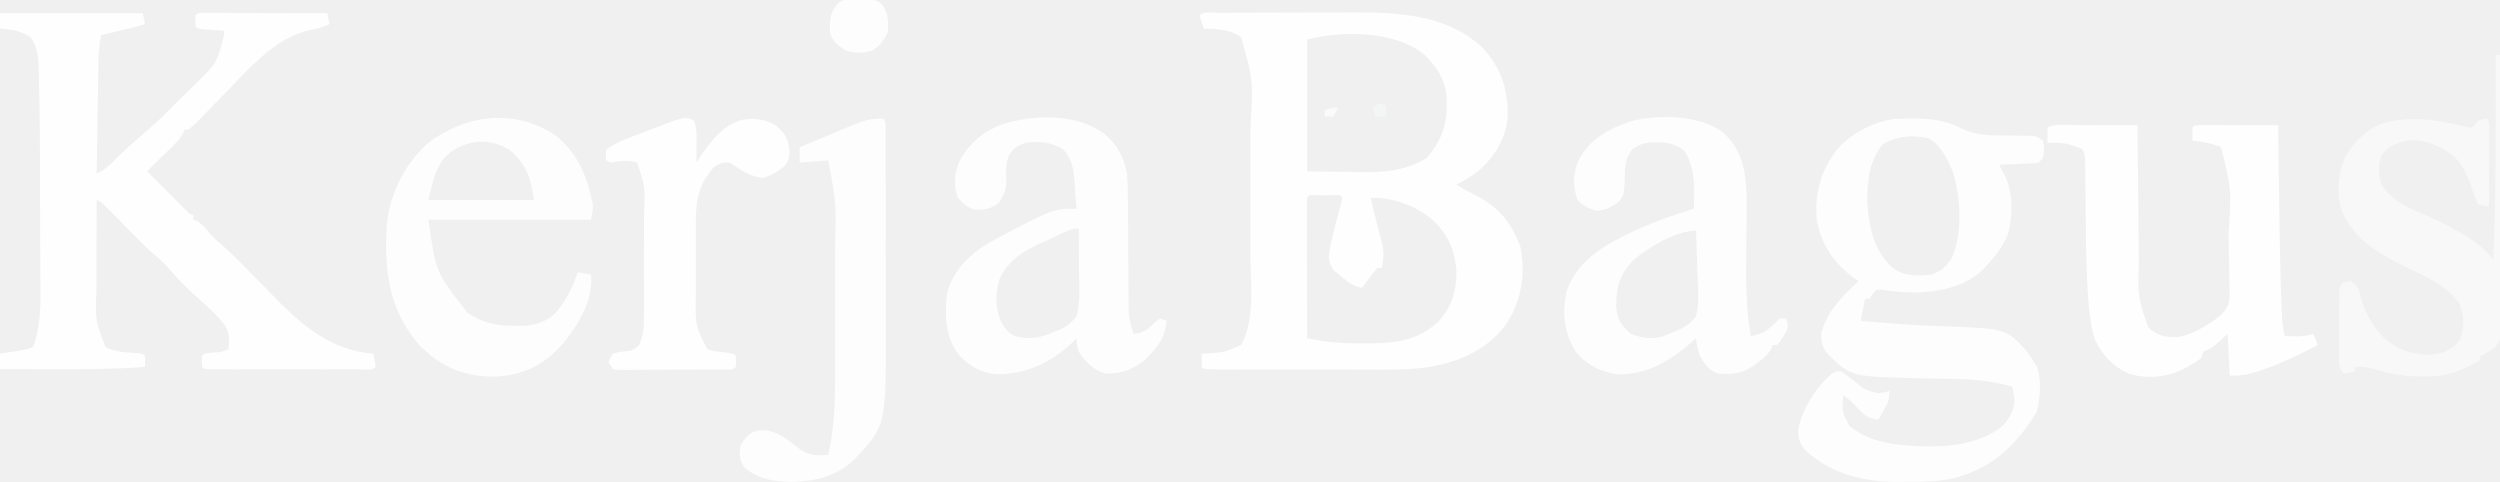
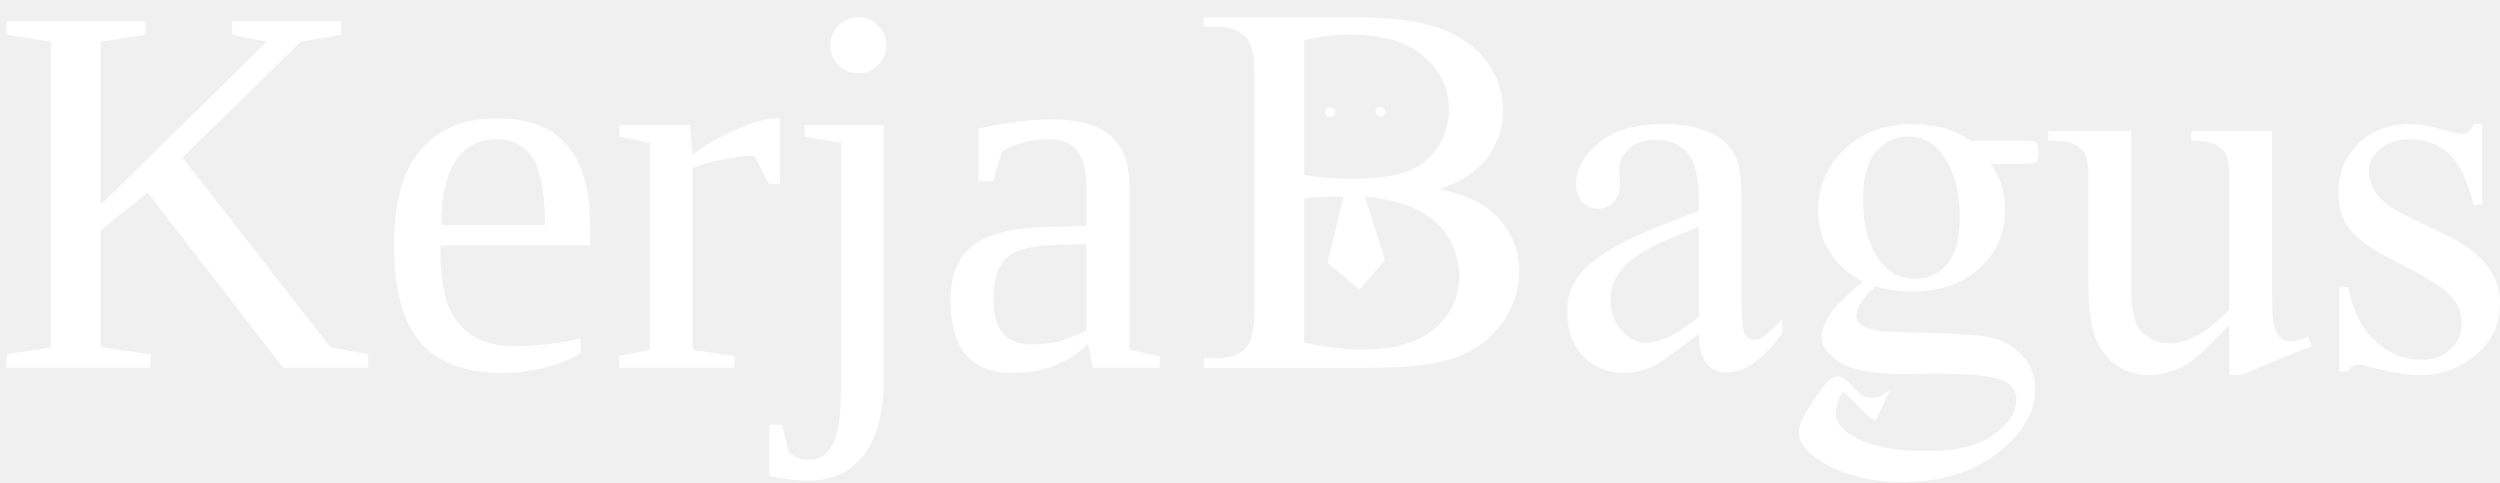
- <svg xmlns="http://www.w3.org/2000/svg" version="1.1" width="1138" height="219">
-   <path d="M0 0 C0.82 -0.005 1.64 -0.01 2.484 -0.015 C5.217 -0.03 7.949 -0.036 10.682 -0.042 C12.588 -0.048 14.494 -0.054 16.4 -0.059 C20.414 -0.07 24.429 -0.076 28.443 -0.079 C33.538 -0.085 38.634 -0.108 43.729 -0.137 C47.678 -0.156 51.628 -0.161 55.577 -0.162 C57.452 -0.165 59.327 -0.173 61.201 -0.187 C81.902 -0.323 104.318 0.926 120.155 16.04 C128.622 25.208 131.701 35.002 131.494 47.403 C130.681 57.304 125.518 65.507 118.096 71.985 C114.927 74.422 111.797 76.439 108.186 78.161 C111.186 80.161 114.223 81.716 117.436 83.349 C127.702 88.811 132.91 95.272 137.186 106.161 C139.743 118.299 137.894 130.61 131.186 141.161 C122.744 153.141 109.77 158.786 95.679 161.252 C85.891 162.69 76.041 162.429 66.17 162.392 C64.061 162.39 61.952 162.39 59.843 162.39 C55.453 162.389 51.062 162.38 46.672 162.367 C41.032 162.35 35.393 162.346 29.754 162.347 C25.413 162.347 21.072 162.341 16.732 162.334 C14.65 162.331 12.569 162.329 10.488 162.328 C7.596 162.326 4.705 162.317 1.814 162.306 C0.949 162.307 0.085 162.307 -0.805 162.308 C-6.7 162.276 -6.7 162.276 -7.814 161.161 C-7.855 159.162 -7.857 157.161 -7.814 155.161 C-6.745 155.105 -6.745 155.105 -5.654 155.048 C2.698 154.514 2.698 154.514 10.186 151.161 C16.729 139.166 14.333 122.349 14.319 109.079 C14.319 106.935 14.32 104.791 14.322 102.647 C14.323 98.168 14.321 93.689 14.316 89.21 C14.31 83.508 14.314 77.806 14.32 72.104 C14.323 67.68 14.322 63.255 14.32 58.831 C14.319 56.73 14.32 54.63 14.322 52.53 C15.728 31.04 15.728 31.04 10.186 11.161 C5.172 7.4 -0.757 7.474 -6.814 7.161 C-7.474 5.181 -8.134 3.201 -8.814 1.161 C-6.809 -0.844 -2.748 0.004 0 0 Z M40.186 12.161 C40.186 31.961 40.186 51.761 40.186 72.161 C46.373 72.244 52.561 72.326 58.936 72.411 C61.826 72.466 61.826 72.466 64.775 72.521 C75.698 72.641 84.932 71.867 94.561 66.161 C101.989 57.672 104.349 49.203 103.701 38.161 C102.878 30.109 98.947 24.041 93.073 18.626 C79.43 8.034 56.38 8.113 40.186 12.161 Z M40.186 84.161 C40.092 86.155 40.068 88.153 40.072 90.15 C40.072 91.431 40.072 92.712 40.072 94.032 C40.078 95.441 40.083 96.85 40.088 98.259 C40.09 99.692 40.091 101.126 40.092 102.559 C40.096 106.339 40.106 110.118 40.117 113.898 C40.127 117.752 40.132 121.606 40.137 125.46 C40.148 133.027 40.165 140.594 40.186 148.161 C49.507 149.848 49.507 149.848 58.948 150.427 C60.086 150.429 61.225 150.432 62.399 150.435 C63.545 150.427 64.692 150.419 65.873 150.411 C67.032 150.419 68.19 150.427 69.383 150.435 C81.288 150.408 90.983 148.759 100.045 140.458 C105.944 133.975 108.161 126.823 108.186 118.161 C107.577 108.021 104.377 100.842 96.936 93.911 C88.789 87.465 79.555 84.161 69.186 84.161 C70.114 88.495 71.075 92.8 72.244 97.075 C72.43 97.768 72.615 98.461 72.806 99.175 C73.177 100.557 73.559 101.936 73.952 103.312 C75.215 108.067 75.149 111.437 74.186 116.161 C73.526 116.161 72.866 116.161 72.186 116.161 C70.373 118.177 70.373 118.177 68.561 120.661 C67.929 121.496 67.298 122.332 66.647 123.192 C65.924 124.167 65.924 124.167 65.186 125.161 C61.031 124.596 58.525 122.372 55.373 119.724 C54.377 118.921 53.38 118.117 52.354 117.29 C49.621 113.346 49.88 111.457 50.616 106.857 C51.558 102.4 52.619 97.995 53.811 93.599 C54.287 91.828 54.759 90.056 55.225 88.282 C55.433 87.513 55.642 86.744 55.856 85.952 C55.965 85.361 56.074 84.77 56.186 84.161 C55.053 82.803 55.053 82.803 52.061 83.028 C50.782 83.031 49.503 83.033 48.186 83.036 C46.907 83.034 45.628 83.031 44.311 83.028 C41.319 82.803 41.319 82.803 40.186 84.161 Z " fill="#FEFEFE" transform="translate(554.8142,5.838867)" />
-   <path d="M0 0 C21.45 0 42.9 0 65 0 C65.495 2.475 65.495 2.475 66 5 C61.401 6.37 56.805 7.527 52.113 8.535 C50.065 8.986 48.032 9.482 46 10 C45.257 14.009 44.858 17.838 44.795 21.914 C44.775 23.054 44.755 24.195 44.734 25.37 C44.718 26.586 44.701 27.802 44.684 29.055 C44.663 30.311 44.642 31.568 44.621 32.863 C44.566 36.187 44.516 39.511 44.468 42.835 C44.417 46.234 44.362 49.633 44.307 53.031 C44.2 59.687 44.098 66.344 44 73 C47.216 71.474 49.288 69.902 51.75 67.312 C55.655 63.307 59.764 59.647 64 56 C65.566 54.629 67.128 53.254 68.688 51.875 C69.393 51.254 70.098 50.632 70.824 49.992 C73.293 47.731 75.641 45.376 78 43 C79.331 41.69 80.663 40.382 81.996 39.074 C83.477 37.612 84.957 36.15 86.438 34.688 C87.175 33.966 87.913 33.245 88.674 32.502 C98.629 22.873 98.629 22.873 102 10 C102 9.34 102 8.68 102 8 C101.145 7.939 100.291 7.879 99.41 7.816 C97.753 7.691 97.753 7.691 96.062 7.562 C94.96 7.481 93.858 7.4 92.723 7.316 C90 7 90 7 89 6 C88.875 3.5 88.875 3.5 89 1 C90 0 90 0 92.36 -0.12 C93.406 -0.118 94.452 -0.116 95.53 -0.114 C96.711 -0.113 97.892 -0.113 99.109 -0.113 C100.394 -0.108 101.68 -0.103 103.004 -0.098 C104.966 -0.096 104.966 -0.096 106.968 -0.093 C110.452 -0.09 113.935 -0.08 117.419 -0.069 C120.971 -0.058 124.524 -0.054 128.076 -0.049 C135.051 -0.038 142.025 -0.021 149 0 C149.33 1.65 149.66 3.3 150 5 C146.944 6.38 144.093 7.18 140.812 7.75 C124.493 11.263 111.668 27.108 100.5 38.5 C97.808 41.245 95.109 43.984 92.406 46.719 C91.484 47.665 91.484 47.665 90.544 48.631 C89.067 50.126 87.538 51.568 86 53 C85.34 53 84.68 53 84 53 C83.654 53.837 83.654 53.837 83.301 54.691 C81.655 57.613 79.589 59.601 77.188 61.938 C76.335 62.772 75.483 63.606 74.605 64.465 C73.746 65.301 72.886 66.138 72 67 C70.331 68.664 68.664 70.33 67 72 C67.447 72.447 67.895 72.895 68.355 73.355 C79 84 79 84 80.793 85.828 C81.731 86.779 81.731 86.779 82.688 87.75 C83.269 88.343 83.85 88.936 84.449 89.547 C85.955 91.096 85.955 91.096 88 92 C88 92.66 88 93.32 88 94 C88.557 94.206 89.114 94.412 89.688 94.625 C92.253 96.151 93.699 97.991 95.534 100.31 C97.131 102.151 98.839 103.659 100.7 105.231 C104.868 108.831 108.714 112.667 112.543 116.621 C113.961 118.066 115.38 119.511 116.799 120.955 C118.992 123.191 121.181 125.431 123.36 127.682 C136.595 141.337 150.104 153.498 170 155 C170.381 156.991 170.713 158.993 171 161 C169.318 162.682 167.246 162.126 165 162.136 C164.285 162.134 163.57 162.131 162.834 162.129 C162.084 162.131 161.335 162.133 160.563 162.135 C158.073 162.139 155.583 162.136 153.094 162.133 C151.371 162.133 149.649 162.134 147.926 162.136 C144.311 162.137 140.696 162.135 137.082 162.13 C132.437 162.125 127.793 162.128 123.149 162.134 C119.591 162.138 116.032 162.136 112.474 162.134 C110.761 162.133 109.048 162.134 107.335 162.136 C104.945 162.139 102.556 162.135 100.166 162.129 C99.451 162.131 98.736 162.133 98 162.136 C93.114 162.114 93.114 162.114 92 161 C91.875 158.5 91.875 158.5 92 156 C93.563 154.437 95.277 154.694 97.438 154.5 C100.845 154.209 100.845 154.209 104 153 C104.51 148.242 104.562 145.159 101.75 141.188 C97.915 136.556 93.392 132.594 88.902 128.613 C84.846 124.961 81.074 121.177 77.562 117 C74.602 113.577 71.521 110.832 68 108 C66.317 106.348 64.655 104.681 63 103 C60.107 100.08 57.21 97.165 54.312 94.25 C53.541 93.47 52.769 92.69 51.975 91.887 C51.237 91.146 50.499 90.404 49.738 89.641 C49.068 88.965 48.398 88.29 47.708 87.595 C46.076 85.92 46.076 85.92 44 85 C43.974 91.919 43.957 98.839 43.945 105.758 C43.94 108.108 43.933 110.458 43.925 112.808 C43.912 116.201 43.907 119.595 43.902 122.988 C43.897 124.025 43.892 125.062 43.887 126.13 C43.357 139.74 43.357 139.74 48 152 C52.561 154.394 57.643 154.419 62.707 154.754 C65 155 65 155 66 156 C66.041 157.666 66.043 159.334 66 161 C51.809 162.09 37.664 162.118 23.438 162.062 C21.154 162.057 18.871 162.053 16.588 162.049 C11.059 162.038 5.529 162.021 0 162 C0 159.69 0 157.38 0 155 C0.831 154.867 1.663 154.734 2.52 154.598 C4.15 154.333 4.15 154.333 5.812 154.062 C6.891 153.888 7.97 153.714 9.082 153.535 C12.049 153.061 12.049 153.061 15 152 C19.248 141.026 18.406 128.565 18.328 117.02 C18.325 114.997 18.323 112.974 18.322 110.951 C18.318 106.723 18.304 102.494 18.281 98.266 C18.253 92.93 18.242 87.594 18.237 82.258 C18.22 64.135 18.185 46.004 17.672 27.887 C17.64 26.305 17.64 26.305 17.607 24.692 C17.417 19.44 17.008 15.501 14 11 C9.485 7.955 5.299 7.457 0 7 C0 4.69 0 2.38 0 0 Z " fill="#FEFEFE" transform="translate(0,6)" />
-   <path d="M0 0 C6.79 3.163 13.175 3.168 20.562 3.148 C23.052 3.165 25.542 3.189 28.031 3.223 C29.119 3.222 30.206 3.222 31.326 3.221 C34.062 3.461 34.062 3.461 37.062 5.461 C37.426 7.336 37.426 7.336 37.375 9.461 C37.371 10.162 37.367 10.863 37.363 11.586 C37.062 13.461 37.062 13.461 35.062 15.461 C33.183 15.78 33.183 15.78 30.93 15.875 C30.124 15.914 29.318 15.952 28.488 15.992 C27.226 16.039 27.226 16.039 25.938 16.086 C25.088 16.125 24.239 16.163 23.363 16.203 C21.263 16.298 19.163 16.38 17.062 16.461 C17.34 16.992 17.617 17.523 17.902 18.07 C18.446 19.13 18.446 19.13 19 20.211 C19.539 21.255 19.539 21.255 20.09 22.32 C23.515 29.859 23.272 40.543 20.938 48.398 C19.087 53.008 16.294 56.725 13.062 60.461 C12.548 61.081 12.034 61.701 11.504 62.34 C3.374 71.367 -8.011 73.99 -19.754 74.609 C-25.472 74.691 -30.977 74.176 -36.625 73.289 C-37.388 73.346 -38.151 73.403 -38.938 73.461 C-40.648 75.387 -40.648 75.387 -41.938 77.461 C-42.597 77.461 -43.258 77.461 -43.938 77.461 C-44.928 82.411 -44.928 82.411 -45.938 87.461 C-34.123 88.596 -22.365 89.538 -10.5 89.898 C19.922 90.962 19.922 90.962 28.93 100.422 C30.454 102.383 31.803 104.321 33.062 106.461 C33.438 107.051 33.813 107.642 34.199 108.25 C36.57 114.323 35.705 122.934 34.125 129.148 C24.979 143.837 14.134 154.423 -3.027 159.021 C-10.415 160.725 -17.695 160.793 -25.25 160.773 C-26.479 160.79 -27.708 160.806 -28.975 160.822 C-44.382 160.83 -58.948 157.407 -70.633 146.855 C-73.53 143.759 -74.559 141.265 -74.441 137.031 C-72.6 127.636 -66.233 117.523 -58.938 111.461 C-57.07 110.457 -57.07 110.457 -54.938 110.461 C-52.792 111.848 -50.943 113.206 -49 114.836 C-44.038 118.955 -44.038 118.955 -37.938 120.461 C-35.212 120.084 -35.212 120.084 -32.938 119.461 C-32.938 123.608 -33.415 124.773 -35.438 128.211 C-36.134 129.41 -36.134 129.41 -36.844 130.633 C-37.205 131.236 -37.566 131.839 -37.938 132.461 C-42.587 132 -44.485 130.33 -47.625 126.961 C-50.466 123.789 -50.466 123.789 -53.938 121.461 C-54.478 129.031 -54.478 129.031 -50.938 135.461 C-42.412 142.44 -31.633 143.979 -20.938 144.461 C-19.941 144.514 -18.945 144.567 -17.918 144.621 C-5.149 144.983 8.735 143.486 18.875 135.148 C21.837 131.51 24.113 128.08 24.02 123.234 C23.783 121.298 23.432 119.376 23.062 117.461 C13.491 114.719 4.611 114.015 -5.278 113.922 C-9.261 113.882 -13.244 113.788 -17.227 113.695 C-17.996 113.678 -18.766 113.661 -19.558 113.643 C-50.273 112.894 -50.273 112.894 -60.629 102.961 C-63.419 99.763 -63.938 97.473 -63.938 93.273 C-61.287 83.168 -54.413 76.405 -46.938 69.461 C-47.518 69.06 -48.098 68.659 -48.695 68.246 C-57.902 61.546 -64.024 52.827 -65.938 41.461 C-67.002 29.435 -64.139 19.289 -56.84 9.645 C-50.328 2.17 -40.714 -2.897 -30.875 -4.352 C-20.08 -4.866 -9.764 -5.231 0 0 Z M-35.625 6.898 C-42.057 14.026 -43.033 24.213 -42.938 33.461 C-42.13 44.86 -40.242 55.027 -31.719 63.086 C-26.212 67.336 -20.685 67.16 -13.938 66.461 C-9.614 65.178 -6.885 62.791 -4.562 58.961 C0.537 47.978 -0.414 31.384 -3.887 20.012 C-6.354 14.021 -9.206 7.871 -14.938 4.461 C-22.393 2.76 -28.846 3.273 -35.625 6.898 Z " fill="#FDFDFD" transform="translate(892.9375,58.53906)" />
-   <path d="M0 0 C1.294 0.002 1.294 0.002 2.615 0.004 C5.376 0.01 8.137 0.022 10.898 0.035 C12.768 0.04 14.638 0.045 16.508 0.049 C21.096 0.06 25.685 0.077 30.273 0.098 C30.286 1.549 30.286 1.549 30.298 3.03 C30.376 12.18 30.463 21.33 30.561 30.48 C30.611 35.184 30.657 39.887 30.695 44.591 C30.732 49.136 30.779 53.681 30.832 58.227 C30.85 59.954 30.865 61.682 30.877 63.41 C30.437 78.342 30.437 78.342 35.148 92.098 C39.255 95.963 42.901 96.661 48.422 96.539 C53.927 95.687 58.65 93.119 63.273 90.098 C63.94 89.667 64.606 89.236 65.293 88.792 C68.557 86.373 70.893 84.498 71.983 80.487 C72.216 77.339 72.199 74.283 72.09 71.129 C72.081 69.976 72.072 68.823 72.063 67.635 C72.025 63.954 71.931 60.277 71.836 56.598 C71.804 54.155 71.776 51.712 71.752 49.27 C73.02 29.005 73.02 29.005 68.273 10.098 C64.066 8.238 59.82 7.643 55.273 7.098 C55.231 5.098 55.233 3.097 55.273 1.098 C56.273 0.098 56.273 0.098 59.875 -0.016 C61.478 -0.016 63.081 -0.01 64.684 0 C65.526 0.001 66.368 0.003 67.235 0.004 C69.935 0.01 72.636 0.022 75.336 0.035 C77.162 0.04 78.988 0.045 80.814 0.049 C85.301 0.06 89.787 0.077 94.273 0.098 C94.289 1.255 94.289 1.255 94.305 2.435 C94.404 9.83 94.507 17.224 94.613 24.618 C94.667 28.417 94.72 32.215 94.771 36.013 C94.968 50.828 95.182 65.639 95.746 80.445 C95.783 81.463 95.82 82.48 95.859 83.528 C95.898 84.461 95.937 85.394 95.977 86.356 C96.01 87.157 96.043 87.958 96.077 88.784 C96.289 91.277 96.74 93.654 97.273 96.098 C98.69 96.125 100.107 96.144 101.523 96.16 C102.312 96.172 103.101 96.183 103.914 96.195 C106.18 96.102 108.102 95.73 110.273 95.098 C110.933 96.748 111.593 98.398 112.273 100.098 C103.94 104.571 95.627 108.58 86.648 111.598 C85.904 111.852 85.159 112.107 84.391 112.37 C79.91 113.817 77.271 114.098 72.273 114.098 C71.943 107.828 71.613 101.558 71.273 95.098 C70.015 96.232 68.757 97.366 67.461 98.535 C64.957 100.793 63.505 102.021 60.273 103.098 C59.778 104.583 59.778 104.583 59.273 106.098 C57.199 107.633 57.199 107.633 54.586 109.16 C53.736 109.667 52.887 110.173 52.012 110.695 C44.008 114.794 35.048 115.827 26.352 113.223 C19.09 109.878 14.51 105.112 11.023 97.973 C9.306 93.042 8.683 88.248 8.199 83.082 C8.114 82.179 8.029 81.275 7.942 80.345 C6.838 67.416 6.843 54.44 6.711 41.473 C6.667 37.579 6.62 33.685 6.568 29.791 C6.536 27.391 6.509 24.99 6.488 22.589 C6.474 21.516 6.461 20.443 6.447 19.337 C6.438 18.395 6.428 17.452 6.418 16.481 C6.367 13.949 6.367 13.949 5.273 11.098 C-0.346 8.436 -4.554 7.767 -10.727 8.098 C-10.727 5.788 -10.727 3.478 -10.727 1.098 C-7.395 -0.568 -3.661 -0.022 0 0 Z " fill="#FEFEFE" transform="translate(942.7266,56.90234)" />
-   <path d="M0 0 C6.326 5.194 9.152 10.417 10.746 18.434 C11.167 23.489 11.187 28.532 11.188 33.602 C11.199 35.05 11.213 36.499 11.228 37.948 C11.263 41.734 11.284 45.521 11.299 49.307 C11.324 55.377 11.364 61.446 11.421 67.515 C11.437 69.621 11.441 71.728 11.444 73.834 C11.459 75.767 11.459 75.767 11.475 77.739 C11.481 79.429 11.481 79.429 11.488 81.153 C11.779 84.856 12.62 87.903 13.746 91.434 C18.553 91.142 20.816 88.836 24.098 85.613 C24.642 85.224 25.186 84.835 25.746 84.434 C27.231 84.929 27.231 84.929 28.746 85.434 C28.102 93.54 24.359 97.821 18.746 103.434 C13.406 107.604 7.577 109.848 0.746 109.434 C-4.651 107.74 -8.236 104.124 -11.254 99.434 C-12.129 95.996 -12.129 95.996 -12.254 93.434 C-12.985 94.178 -12.985 94.178 -13.73 94.938 C-23.659 104.451 -35.03 109.913 -48.859 109.773 C-55.678 109.091 -61.034 106.099 -65.691 101.121 C-72.058 92.645 -72.176 83.618 -71.254 73.434 C-68.485 62.231 -60.909 55.268 -51.254 49.434 C-22.841 34.434 -22.841 34.434 -12.254 34.434 C-12.475 31.056 -12.736 27.683 -13.004 24.309 C-13.066 23.357 -13.128 22.406 -13.191 21.426 C-13.677 15.601 -14.381 11.892 -18.254 7.434 C-23.754 4.134 -28.918 3.691 -35.254 4.434 C-39.501 5.746 -40.806 6.702 -43.129 10.496 C-44.545 14.345 -44.297 17.953 -44.18 22 C-44.297 25.856 -45.285 28.107 -47.254 31.434 C-50.595 34.393 -53.791 35.02 -58.254 34.859 C-61.906 34.082 -63.704 32.107 -66.254 29.434 C-68.253 23.435 -67.911 18.149 -65.316 12.371 C-60.688 3.988 -53.339 -1.709 -44.254 -4.566 C-30.125 -8.432 -12.424 -8.705 0 0 Z M-23.879 48.059 C-24.852 48.485 -25.825 48.912 -26.828 49.352 C-35.769 53.383 -43.031 57.313 -47.254 66.434 C-49.196 72.759 -49.352 79.901 -46.504 85.934 C-44.774 88.861 -43.415 90.981 -40.254 92.434 C-33.556 94.149 -28.461 93.216 -22.254 90.434 C-21.398 90.101 -20.542 89.768 -19.66 89.426 C-16.383 87.751 -14.521 86.366 -12.254 83.434 C-10.409 76.87 -10.993 69.743 -11.129 62.996 C-11.131 61.101 -11.128 59.206 -11.121 57.311 C-11.113 52.683 -11.167 48.06 -11.254 43.434 C-15.62 43.434 -19.96 46.289 -23.879 48.059 Z " fill="#FDFDFD" transform="translate(502.2539,60.56641)" />
-   <path d="M0 0 C8.512 7.538 10.273 16.078 11 27 C11.1 30.87 11.071 34.734 11.027 38.605 C11.015 40.829 11.002 43.052 10.99 45.275 C10.966 48.726 10.938 52.177 10.904 55.628 C10.789 68.249 10.717 80.55 13 93 C18.808 91.585 18.808 91.585 23.25 87.875 C24.157 86.926 25.065 85.978 26 85 C26.99 85 27.98 85 29 85 C29.944 87.539 30.169 88.609 29.074 91.141 C28.617 91.837 28.159 92.533 27.688 93.25 C27.238 93.956 26.788 94.663 26.324 95.391 C25.887 95.922 25.45 96.453 25 97 C24.34 97 23.68 97 23 97 C22.759 97.585 22.518 98.17 22.27 98.773 C20.756 101.427 19.11 102.776 16.688 104.625 C15.928 105.215 15.169 105.806 14.387 106.414 C9.04 109.967 4.293 110.711 -2 110 C-6.283 108.382 -8.021 105.848 -10.203 102.012 C-11.242 99.388 -11.607 96.785 -12 94 C-12.655 94.58 -13.31 95.16 -13.984 95.758 C-23.96 104.296 -33.985 110.537 -47.438 110.402 C-54.961 109.553 -61.716 106.123 -66.562 100.25 C-72.068 91.634 -72.973 82.961 -71 73 C-66.648 59.758 -56.043 53.072 -44.215 47.062 C-34.105 42.056 -23.769 38.325 -13 35 C-12.555 25.847 -12.222 17.2 -17 9 C-21.648 4.736 -26.468 4.705 -32.527 4.785 C-35.966 5.084 -38.189 6.012 -41 8 C-44.144 12.128 -44.324 15.327 -44.375 20.438 C-44.689 28.634 -44.689 28.634 -47.125 31.812 C-50.526 34.4 -52.744 35.486 -57 36 C-60.822 34.917 -63.171 33.856 -65.938 31 C-68.073 24.972 -68.07 18.516 -65.312 12.688 C-60.001 2.96 -51.609 -1.379 -41.426 -4.887 C-28.656 -7.944 -11.085 -7.751 0 0 Z M-40.336 58.273 C-46.927 65.112 -48.372 70.682 -48.281 80.016 C-47.784 85.296 -45.869 88.442 -41.75 91.875 C-36.481 94.03 -32.064 94.557 -26.625 93 C-25.076 92.35 -23.536 91.681 -22 91 C-21.136 90.662 -20.273 90.323 -19.383 89.974 C-16.123 88.299 -14.251 86.924 -12 84 C-10.292 77.578 -11.066 70.627 -11.375 64.062 C-11.425 62.216 -11.471 60.369 -11.512 58.521 C-11.622 54.011 -11.794 49.507 -12 45 C-20.902 45 -33.84 52.606 -40.336 58.273 Z " fill="#FDFDFD" transform="translate(784,60)" />
-   <path d="M0 0 C9.994 7.859 14.347 18.811 16.863 30.988 C17.062 33.312 17.062 33.312 16.062 38.312 C-8.357 38.312 -32.778 38.312 -57.938 38.312 C-54.559 62.377 -54.559 62.377 -39.996 80.766 C-33.178 85.268 -27.076 86.659 -19 86.625 C-17.841 86.649 -17.841 86.649 -16.658 86.674 C-10.138 86.679 -5.433 85.392 -0.312 81.125 C4.57 75.343 7.638 69.46 10.062 62.312 C12.043 62.642 14.023 62.972 16.062 63.312 C17.338 74.282 10.832 85.212 4.285 93.586 C-4.019 103.485 -12.83 108.47 -25.738 109.664 C-38.43 110.303 -49.335 106.878 -58.938 98.312 C-59.783 97.57 -60.629 96.828 -61.5 96.062 C-75.795 79.935 -78.08 62.125 -76.938 41.312 C-75.648 26.748 -68.858 13.035 -57.938 3.312 C-40.759 -9.626 -18.401 -12.458 0 0 Z M-50.789 10.227 C-55.361 16.42 -55.962 21.41 -57.938 29.312 C-42.097 29.312 -26.258 29.312 -9.938 29.312 C-11.151 19.603 -13.388 12.721 -21.094 6.469 C-30.707 0.44 -42.924 2.096 -50.789 10.227 Z " fill="#FDFDFD" transform="translate(252.9375,61.6875)" />
-   <path d="M0 0 C0.66 0 1.32 0 2 0 C2.117 16.863 2.205 33.727 2.259 50.591 C2.285 58.421 2.32 66.251 2.377 74.081 C2.427 80.906 2.459 87.73 2.47 94.555 C2.477 98.169 2.492 101.782 2.529 105.396 C2.569 109.43 2.57 113.464 2.568 117.499 C2.586 118.696 2.604 119.894 2.622 121.128 C2.571 129.235 2.571 129.235 -0.391 133.199 C-2.558 134.695 -4.564 136.008 -7 137 C-7 137.66 -7 138.32 -7 139 C-8.539 139.797 -10.081 140.587 -11.625 141.375 C-12.913 142.036 -12.913 142.036 -14.227 142.711 C-20.431 145.595 -25.613 146.385 -32.375 146.375 C-33.25 146.376 -34.124 146.378 -35.026 146.379 C-42.304 146.263 -48.761 144.946 -55.715 142.875 C-58.67 142.088 -60.969 141.816 -64 142 C-64 142.66 -64 143.32 -64 144 C-66.375 144.625 -66.375 144.625 -69 145 C-71.578 142.422 -71.238 140.697 -71.252 137.183 C-71.245 136.391 -71.238 135.598 -71.23 134.781 C-71.23 133.968 -71.23 133.154 -71.229 132.316 C-71.226 130.594 -71.218 128.872 -71.206 127.151 C-71.188 124.511 -71.185 121.871 -71.186 119.23 C-71.181 117.56 -71.175 115.889 -71.168 114.219 C-71.167 113.426 -71.166 112.633 -71.165 111.817 C-71.116 106.232 -71.116 106.232 -70 104 C-68.125 103.25 -68.125 103.25 -66 103 C-62.572 105.286 -62.54 105.767 -61.625 109.562 C-58.92 119.362 -53.95 127.727 -45.066 132.93 C-38.502 136.33 -30.836 137.438 -23.688 135.312 C-20.197 133.772 -18.299 132.402 -16 129.312 C-14.251 123.519 -14.194 119.032 -16.438 113.375 C-21.988 105.078 -31.323 101.177 -39.992 96.969 C-52.43 90.913 -64.408 84.281 -70 71 C-72.566 63.02 -71.817 53.812 -68.32 46.281 C-64.192 39.149 -58.789 33.886 -51 31 C-38.207 27.658 -25.511 29.523 -12.918 32.926 C-10.883 33.223 -10.883 33.223 -9.371 31.59 C-8.919 31.065 -8.466 30.541 -8 30 C-5.875 29.25 -5.875 29.25 -4 29 C-3 30 -3 30 -2.886 33.694 C-2.887 35.339 -2.892 36.984 -2.902 38.629 C-2.904 39.493 -2.905 40.357 -2.907 41.248 C-2.912 44.019 -2.925 46.791 -2.938 49.562 C-2.943 51.437 -2.947 53.311 -2.951 55.186 C-2.962 59.79 -2.979 64.395 -3 69 C-5.401 68.709 -5.401 68.709 -8 68 C-9.232 65.402 -10.108 63.098 -10.938 60.375 C-13.938 51.618 -16.701 46.534 -25.125 42.125 C-31.128 39.301 -36.746 37.761 -43.348 39.684 C-47.273 41.222 -49.534 42.365 -52.062 45.812 C-53.488 50.659 -53.601 54.268 -51.938 59.062 C-47.611 65.622 -41.769 68.9 -34.625 71.75 C-28.127 74.499 -21.914 77.515 -15.812 81.062 C-15.131 81.45 -14.449 81.837 -13.747 82.235 C-8.783 85.185 -4.914 88.771 -1 93 C0.186 62.003 0.109 31.015 0 0 Z " fill="#F8F8F8" transform="translate(1136,25)" />
-   <path d="M0 0 C1.587 1.587 1.129 3.208 1.134 5.41 C1.14 6.839 1.14 6.839 1.147 8.297 C1.146 9.879 1.146 9.879 1.145 11.492 C1.149 12.596 1.152 13.701 1.155 14.838 C1.165 18.517 1.167 22.196 1.168 25.875 C1.171 28.434 1.175 30.992 1.178 33.551 C1.184 38.935 1.186 44.318 1.185 49.702 C1.185 55.885 1.195 62.068 1.211 68.25 C1.226 74.225 1.229 80.199 1.229 86.173 C1.23 88.699 1.234 91.225 1.242 93.75 C1.371 139.846 1.371 139.846 -13 155 C-20.863 162.759 -30.998 165.203 -41.812 165.375 C-50.078 165.12 -56.304 164.261 -63 159 C-65.513 155.231 -65.53 153.468 -65 149 C-62.984 145.488 -61.747 143.708 -58.016 142.195 C-52 140.979 -48.309 143.02 -43.34 146.297 C-41.911 147.337 -40.502 148.404 -39.129 149.516 C-34.459 153.269 -30.926 153.605 -25 153 C-21.562 138.515 -21.849 123.737 -21.867 108.945 C-21.867 107.031 -21.866 105.116 -21.864 103.201 C-21.863 99.209 -21.865 95.217 -21.87 91.225 C-21.875 86.153 -21.872 81.082 -21.866 76.01 C-21.862 72.062 -21.864 68.113 -21.866 64.165 C-21.867 62.297 -21.866 60.429 -21.864 58.561 C-21.346 38.487 -21.346 38.487 -25 19 C-31.435 19.495 -31.435 19.495 -38 20 C-38 17.69 -38 15.38 -38 13 C-34.657 11.602 -31.312 10.209 -27.965 8.818 C-26.586 8.244 -25.206 7.668 -23.828 7.092 C-21.553 6.142 -19.277 5.196 -17 4.25 C-16.27 3.944 -15.541 3.639 -14.789 3.324 C-9.688 1.21 -5.548 -0.3 0 0 Z " fill="#FDFDFD" transform="translate(402,54)" />
-   <path d="M0 0 C1.254 3.763 1.107 7.272 1.062 11.188 C1.058 11.937 1.053 12.687 1.049 13.459 C1.037 15.306 1.019 17.153 1 19 C1.619 18.039 1.619 18.039 2.25 17.059 C7.177 9.679 13.016 1.746 22.078 -0.52 C27.724 -1.281 32 -0.854 37 2 C41.449 5.787 42.81 8.036 43.375 13.875 C43.319 17.248 43.049 17.933 40.938 20.812 C37.563 23.326 35.089 24.91 31 26 C26.296 25.269 22.68 23.48 18.812 20.75 C16.135 18.722 16.135 18.722 13.059 19.102 C9.295 20.207 8.382 21.387 6.25 24.625 C5.391 25.882 5.391 25.882 4.516 27.164 C0.7 34.303 0.705 40.984 0.734 48.926 C0.732 50.069 0.731 51.211 0.729 52.389 C0.727 54.8 0.731 57.211 0.739 59.623 C0.75 63.29 0.739 66.956 0.727 70.623 C0.728 72.974 0.73 75.325 0.734 77.676 C0.73 78.762 0.726 79.847 0.722 80.966 C0.588 93.347 0.588 93.347 6 104 C8.913 104.877 8.913 104.877 12.125 105.188 C17.933 105.933 17.933 105.933 19 107 C19.125 109.5 19.125 109.5 19 112 C17.31 113.69 15.185 113.145 12.869 113.161 C11.775 113.171 10.68 113.18 9.552 113.19 C8.361 113.194 7.169 113.199 5.941 113.203 C4.119 113.212 4.119 113.212 2.261 113.22 C-0.314 113.23 -2.889 113.236 -5.464 113.24 C-9.417 113.25 -13.369 113.281 -17.322 113.312 C-19.818 113.319 -22.313 113.324 -24.809 113.328 C-25.998 113.34 -27.188 113.353 -28.413 113.366 C-29.511 113.363 -30.609 113.36 -31.74 113.356 C-32.71 113.36 -33.679 113.364 -34.678 113.367 C-35.444 113.246 -36.211 113.125 -37 113 C-37.66 112.01 -38.32 111.02 -39 110 C-38.309 108.062 -38.309 108.062 -37 106 C-34.723 105.312 -34.723 105.312 -32.062 105 C-28.244 104.556 -28.244 104.556 -25.246 102.312 C-22.814 97.799 -22.874 92.819 -22.871 87.786 C-22.867 86.578 -22.864 85.369 -22.861 84.124 C-22.863 82.83 -22.865 81.536 -22.867 80.203 C-22.867 78.846 -22.866 77.488 -22.864 76.131 C-22.863 73.289 -22.865 70.448 -22.87 67.607 C-22.875 63.992 -22.872 60.377 -22.866 56.762 C-22.862 53.958 -22.864 51.154 -22.866 48.35 C-22.867 46.378 -22.864 44.405 -22.861 42.432 C-22.266 30.181 -22.266 30.181 -26 19 C-30.164 17.572 -33.725 18.355 -38 19 C-38.66 18.67 -39.32 18.34 -40 18 C-40.312 15.688 -40.312 15.688 -40 13 C-34.614 9.202 -28.235 7.218 -22.125 4.875 C-20.966 4.42 -19.807 3.965 -18.613 3.496 C-4.149 -2.075 -4.149 -2.075 0 0 Z " fill="#FEFEFE" transform="translate(316,55)" />
-   <path d="M0 0 C1.081 -0.037 1.081 -0.037 2.184 -0.074 C5.705 -0.094 7.719 0.07 10.57 2.211 C13.476 6.256 13.775 10.541 13.125 15.375 C11.33 19.033 9.734 20.936 6.438 23.312 C2.039 24.723 -1.446 24.696 -5.875 23.375 C-8.879 21.579 -11.283 19.559 -12.875 16.375 C-13.429 10.953 -13.366 6.805 -9.875 2.375 C-6.956 -0.544 -3.905 0.007 0 0 Z " fill="#FDFDFD" transform="translate(390.875,-0.375)" />
-   <path d="M0 0 C0.99 0.33 1.98 0.66 3 1 C3 2.65 3 4.3 3 6 C1.35 6 -0.3 6 -2 6 C-2.33 4.68 -2.66 3.36 -3 2 C-2.01 1.34 -1.02 0.68 0 0 Z " fill="#F4F6F6" transform="translate(628,47)" />
-   <path d="M0 0 C-0.66 1.32 -1.32 2.64 -2 4 C-3.32 4 -4.64 4 -6 4 C-6 3.01 -6 2.02 -6 1 C-3.924 0.447 -2.156 0 0 0 Z " fill="#FAFAFA" transform="translate(609,49)" />
-   <path d="" fill="#FFFFFF" transform="translate(0,0)" />
+ <svg xmlns="http://www.w3.org/2000/svg" width="106.618mm" height="20.561mm" viewBox="0 0 106.618 20.561" version="1.1" id="svg1">
+   <defs id="defs1">
+     </defs>
+   <g id="layer1" transform="translate(-56.96489,-138.2198)">
+     <text xml:space="preserve" style="font-style:normal;font-variant:normal;font-weight:normal;font-stretch:normal;font-size:22.578px;font-family:'Times New Roman';-inkscape-font-specification:'Times New Roman, Normal';font-variant-ligatures:normal;font-variant-caps:normal;font-variant-numeric:normal;font-variant-east-asian:normal;writing-mode:lr-tb;direction:ltr;fill:#ffffff;stroke-width:0.265;fill-opacity:1" x="56.59" y="153.907" id="text1">
+       <tspan id="tspan1" style="font-style:normal;font-variant:normal;font-weight:normal;font-stretch:normal;font-size:22.578px;font-family:'Times New Roman';-inkscape-font-specification:'Times New Roman, Normal';font-variant-ligatures:normal;font-variant-caps:normal;font-variant-numeric:normal;font-variant-east-asian:normal;fill:#ffffff;stroke-width:0.265;fill-opacity:1" x="56.59" y="153.907">Kerja</tspan>
+     </text>
+     <path id="text1-9" style="font-size:22.578px;font-family:'Times New Roman';-inkscape-font-specification:'Times New Roman, Normal';fill:#ffffff;stroke-width:0.265;fill-opacity:1" d="m 108.307,138.958 v 0.408 h 0.562 c 0.566,0 0.992,0.162 1.279,0.485 0.213,0.243 0.32,0.827 0.32,1.753 v 9.657 c 0,0.838 -0.085,1.386 -0.254,1.643 -0.272,0.397 -0.72,0.595 -1.345,0.595 h -0.562 v 0.408 h 7.056 c 1.683,0 2.932,-0.154 3.748,-0.463 0.823,-0.316 1.47,-0.812 1.94,-1.488 0.47,-0.684 0.705,-1.397 0.705,-2.139 0,-0.977 -0.356,-1.804 -1.069,-2.48 -0.514,-0.485 -1.29,-0.838 -2.326,-1.058 0.889,-0.287 1.562,-0.724 2.017,-1.312 0.456,-0.595 0.684,-1.268 0.684,-2.017 0,-0.875 -0.29,-1.646 -0.871,-2.315 -0.581,-0.676 -1.422,-1.147 -2.525,-1.411 -0.728,-0.176 -1.694,-0.265 -2.899,-0.265 z m 6.262,0.738 c 1.367,0 2.407,0.309 3.12,0.926 0.713,0.617 1.069,1.364 1.069,2.238 0,0.566 -0.143,1.088 -0.43,1.565 -0.287,0.478 -0.702,0.835 -1.245,1.07 -0.537,0.228 -1.341,0.342 -2.414,0.342 -0.419,0 -0.805,-0.011 -1.158,-0.033 -0.345,-0.029 -0.654,-0.07 -0.926,-0.121 v -5.743 c 0.588,-0.162 1.249,-0.243 1.984,-0.243 z m 13.306,3.815 c -1.169,0 -2.076,0.265 -2.723,0.794 -0.647,0.529 -0.97,1.109 -0.97,1.742 0,0.331 0.085,0.592 0.254,0.783 0.176,0.191 0.4,0.287 0.672,0.287 0.279,0 0.504,-0.092 0.673,-0.276 0.176,-0.184 0.265,-0.444 0.265,-0.782 l -0.022,-0.64 c 0,-0.323 0.14,-0.61 0.419,-0.86 0.272,-0.25 0.639,-0.375 1.102,-0.375 0.61,0 1.073,0.187 1.389,0.562 0.323,0.375 0.485,1.066 0.485,2.073 v 0.397 c -1.734,0.632 -2.977,1.168 -3.726,1.609 -0.742,0.441 -1.264,0.912 -1.565,1.411 -0.22,0.36 -0.331,0.787 -0.331,1.279 0,0.779 0.224,1.407 0.672,1.885 0.456,0.478 1.032,0.716 1.731,0.716 0.448,0 0.871,-0.092 1.268,-0.275 0.265,-0.125 0.915,-0.588 1.951,-1.389 0.007,0.603 0.118,1.029 0.331,1.279 0.213,0.25 0.5,0.375 0.86,0.375 0.75,0 1.536,-0.551 2.359,-1.654 v -0.618 c -0.441,0.441 -0.739,0.71 -0.893,0.805 -0.088,0.051 -0.191,0.077 -0.309,0.077 -0.11,0 -0.209,-0.037 -0.298,-0.11 -0.081,-0.073 -0.14,-0.217 -0.177,-0.43 -0.037,-0.22 -0.055,-0.812 -0.055,-1.775 v -3.429 c 0,-0.977 -0.066,-1.624 -0.198,-1.94 -0.206,-0.485 -0.525,-0.842 -0.959,-1.07 -0.573,-0.301 -1.308,-0.452 -2.205,-0.452 z m 10.649,0 c -1.176,0 -2.143,0.36 -2.9,1.08 -0.75,0.72 -1.124,1.58 -1.124,2.58 0,0.654 0.165,1.253 0.496,1.797 0.331,0.537 0.805,0.955 1.422,1.257 -0.757,0.632 -1.242,1.121 -1.455,1.466 -0.206,0.345 -0.309,0.647 -0.309,0.904 0,0.228 0.077,0.433 0.232,0.617 0.162,0.176 0.499,0.488 0.816,0.607 1.384,0.518 2.767,0.298 4.42,0.342 1.132,0.029 1.889,0.125 2.271,0.286 0.375,0.162 0.562,0.434 0.562,0.816 0,0.529 -0.316,1.025 -0.948,1.488 -0.625,0.47 -1.598,0.705 -2.921,0.705 -1.389,0 -2.451,-0.227 -3.186,-0.683 -0.426,-0.265 -0.64,-0.573 -0.64,-0.926 0,-0.272 0.088,-0.57 0.265,-0.893 0.095,-0.175 1.296,1.37 1.441,1.18 l 0.602,-1.281 c -1.584,1.305 -1.7,-1.58 -2.801,-0.2 -0.388,0.486 -0.837,1.22 -0.961,1.492 -0.081,0.176 -0.121,0.353 -0.121,0.529 0,0.397 0.276,0.779 0.827,1.147 0.977,0.639 2.175,0.959 3.594,0.959 1.845,0 3.341,-0.537 4.487,-1.61 0.779,-0.728 1.168,-1.507 1.168,-2.337 0,-0.603 -0.205,-1.11 -0.617,-1.521 -0.404,-0.412 -0.948,-0.665 -1.632,-0.761 -0.448,-0.066 -1.429,-0.117 -2.943,-0.154 -0.823,-0.022 -1.337,-0.048 -1.543,-0.077 -0.353,-0.051 -0.592,-0.136 -0.717,-0.254 -0.118,-0.118 -0.176,-0.239 -0.176,-0.364 0,-0.147 0.055,-0.323 0.165,-0.529 0.118,-0.213 0.338,-0.459 0.661,-0.738 0.522,0.147 1.032,0.221 1.532,0.221 1.213,0 2.179,-0.335 2.9,-1.004 0.72,-0.669 1.08,-1.474 1.08,-2.414 0,-0.823 -0.205,-1.499 -0.617,-2.028 h 1.312 c 0.316,0 0.5,-0.011 0.551,-0.033 0.059,-0.022 0.099,-0.052 0.121,-0.088 0.037,-0.073 0.055,-0.206 0.055,-0.397 0,-0.169 -0.022,-0.286 -0.066,-0.352 -0.022,-0.044 -0.059,-0.074 -0.11,-0.088 -0.051,-0.022 -0.235,-0.033 -0.551,-0.033 h -2.138 c -0.706,-0.47 -1.54,-0.705 -2.503,-0.705 z m 21.233,0 c -0.904,0 -1.643,0.279 -2.216,0.838 -0.566,0.559 -0.849,1.253 -0.849,2.084 0,0.639 0.165,1.169 0.496,1.587 0.331,0.426 1.029,0.904 2.095,1.433 1.066,0.529 1.775,0.967 2.128,1.312 0.36,0.345 0.54,0.772 0.54,1.279 0,0.419 -0.161,0.779 -0.485,1.08 -0.316,0.294 -0.728,0.441 -1.235,0.441 -0.72,0 -1.371,-0.261 -1.951,-0.783 -0.581,-0.522 -0.973,-1.297 -1.179,-2.326 h -0.364 v 3.605 h 0.364 c 0.096,-0.191 0.228,-0.287 0.397,-0.287 0.154,0 0.353,0.037 0.595,0.11 0.794,0.22 1.499,0.331 2.117,0.331 0.86,0 1.635,-0.279 2.326,-0.838 0.698,-0.566 1.047,-1.308 1.047,-2.227 0,-1.191 -0.746,-2.15 -2.238,-2.877 l -1.61,-0.783 c -0.698,-0.338 -1.161,-0.658 -1.389,-0.959 -0.235,-0.294 -0.352,-0.647 -0.352,-1.058 0,-0.331 0.158,-0.632 0.474,-0.904 0.316,-0.272 0.731,-0.408 1.246,-0.408 0.676,0 1.231,0.195 1.665,0.584 0.441,0.39 0.801,1.125 1.081,2.205 h 0.364 v -3.44 h -0.364 c -0.088,0.176 -0.165,0.29 -0.232,0.342 -0.066,0.051 -0.158,0.077 -0.276,0.077 -0.125,0 -0.374,-0.055 -0.749,-0.165 -0.566,-0.169 -1.047,-0.253 -1.444,-0.253 z m -15.434,0.298 v 0.408 c 0.529,-0.007 0.893,0.04 1.091,0.143 0.206,0.096 0.36,0.235 0.463,0.419 0.103,0.184 0.155,0.514 0.155,0.992 v 4.509 c 0,0.941 0.081,1.668 0.242,2.183 0.162,0.514 0.448,0.937 0.86,1.268 0.419,0.323 0.912,0.485 1.477,0.485 0.507,0 0.989,-0.121 1.444,-0.364 0.456,-0.243 1.117,-0.834 1.984,-1.775 v 2.138 h 0.496 l 3.02,-1.245 -0.155,-0.386 c -0.287,0.125 -0.544,0.188 -0.772,0.188 -0.162,0 -0.305,-0.052 -0.43,-0.155 -0.118,-0.103 -0.206,-0.283 -0.265,-0.54 -0.051,-0.265 -0.077,-0.981 -0.077,-2.15 v -6.118 h -3.44 v 0.408 c 0.661,0.015 1.095,0.125 1.301,0.331 0.213,0.198 0.32,0.584 0.32,1.158 v 5.722 c -0.551,0.559 -1.029,0.937 -1.433,1.135 -0.397,0.198 -0.753,0.298 -1.069,0.298 -0.463,0 -0.86,-0.147 -1.191,-0.441 -0.323,-0.294 -0.485,-0.911 -0.485,-1.852 v -6.758 z m -5.986,0.232 c 0.588,0 1.07,0.243 1.444,0.728 0.507,0.661 0.761,1.576 0.761,2.745 0,0.897 -0.18,1.554 -0.54,1.973 -0.36,0.419 -0.82,0.628 -1.378,0.628 -0.588,0 -1.073,-0.243 -1.455,-0.728 -0.5,-0.639 -0.75,-1.539 -0.75,-2.701 0,-0.897 0.184,-1.562 0.551,-1.996 0.367,-0.434 0.823,-0.65 1.367,-0.65 z m -23.801,2.557 c 1.051,0 1.933,0.154 2.646,0.463 0.713,0.309 1.227,0.731 1.543,1.268 0.316,0.537 0.474,1.095 0.474,1.676 0,0.882 -0.349,1.624 -1.047,2.227 -0.698,0.595 -1.712,0.893 -3.043,0.893 -0.831,0 -1.672,-0.099 -2.524,-0.298 v -6.129 c 0.198,-0.037 0.459,-0.062 0.782,-0.077 0.323,-0.015 0.713,-0.022 1.169,-0.022 z m 14.883,1.29 v 3.847 c -0.911,0.735 -1.646,1.103 -2.205,1.103 -0.412,0 -0.775,-0.173 -1.091,-0.518 -0.316,-0.353 -0.474,-0.794 -0.474,-1.323 0,-0.419 0.125,-0.805 0.375,-1.158 0.25,-0.353 0.665,-0.691 1.246,-1.014 0.323,-0.184 1.04,-0.496 2.15,-0.937 z" />
+     <path id="rect2" style="fill:#ffffff;stroke-width:0.265;fill-opacity:1" d="m 114.315,146.391 0.802,0.022 0.914,2.897 -1.092,1.27 -1.359,-1.159 z" />
+     <ellipse style="fill:#ffffff;fill-opacity:1;stroke-width:0.265" id="path2" cx="113.691" cy="143.011" rx="0.213" ry="0.205" />
+     <ellipse style="fill:#ffffff;fill-opacity:1;stroke-width:0.265" id="path2-1" cx="115.838" cy="142.985" rx="0.213" ry="0.205" />
+   </g>
</svg>
